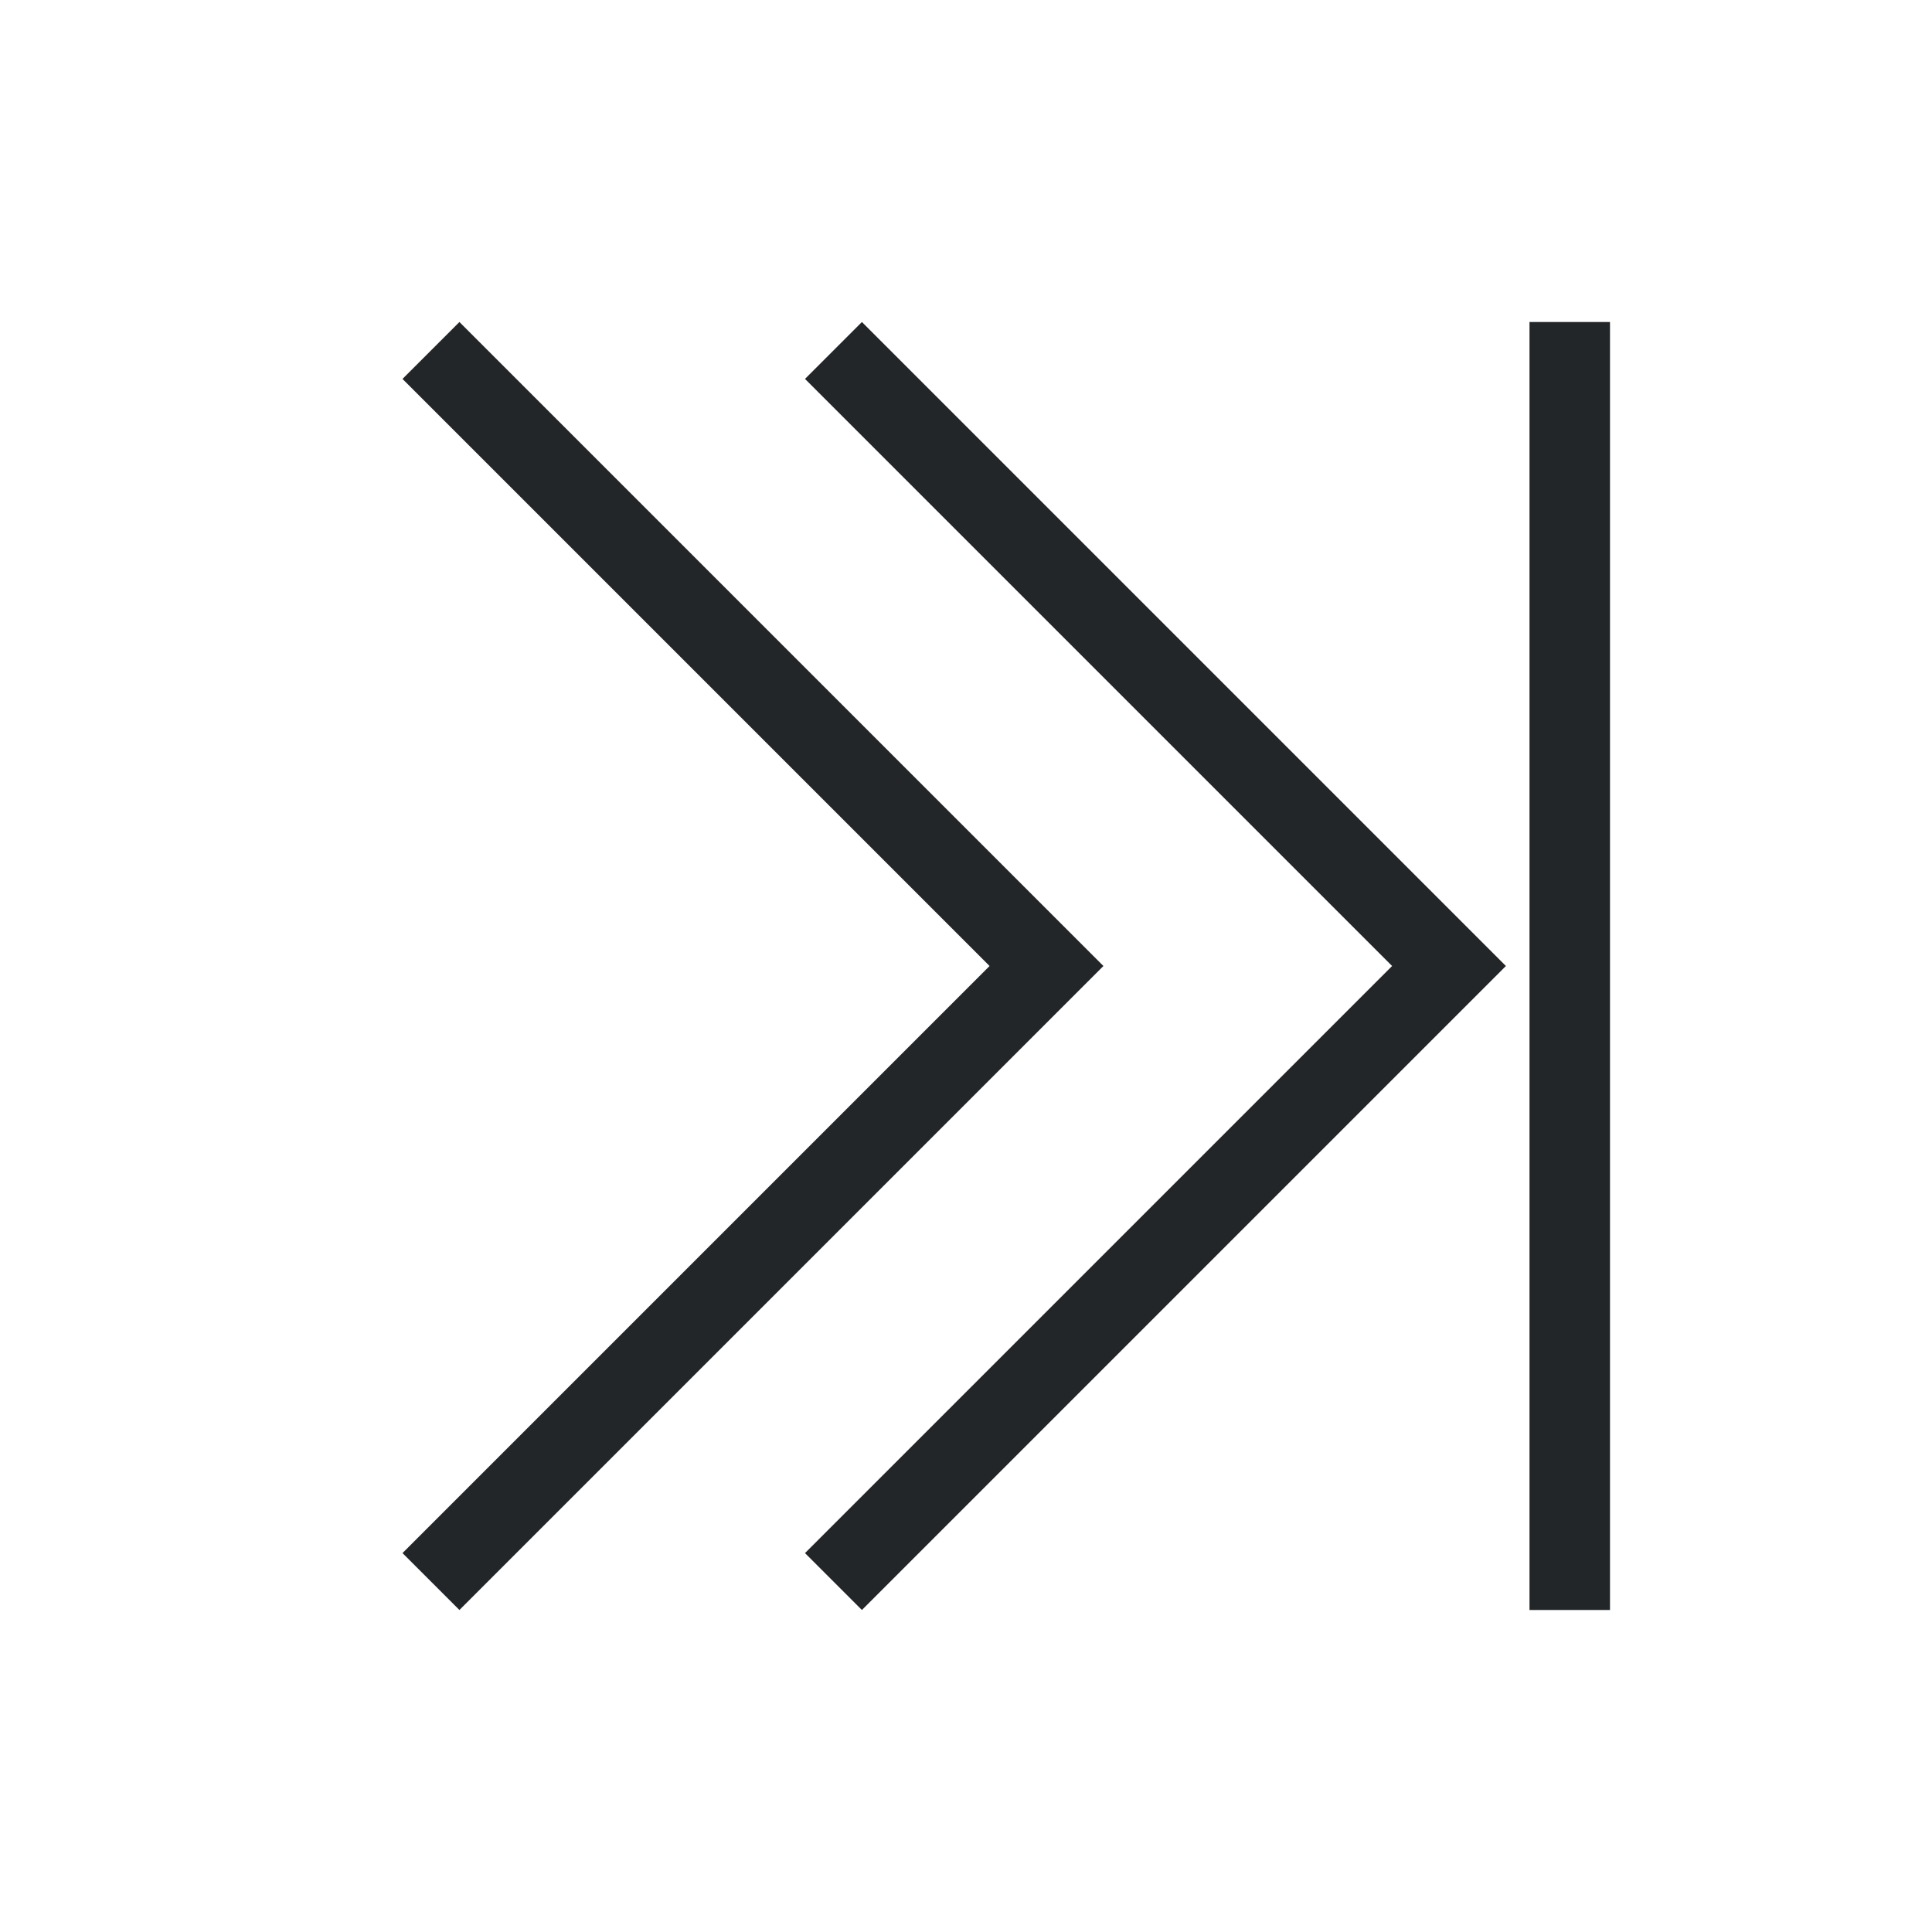
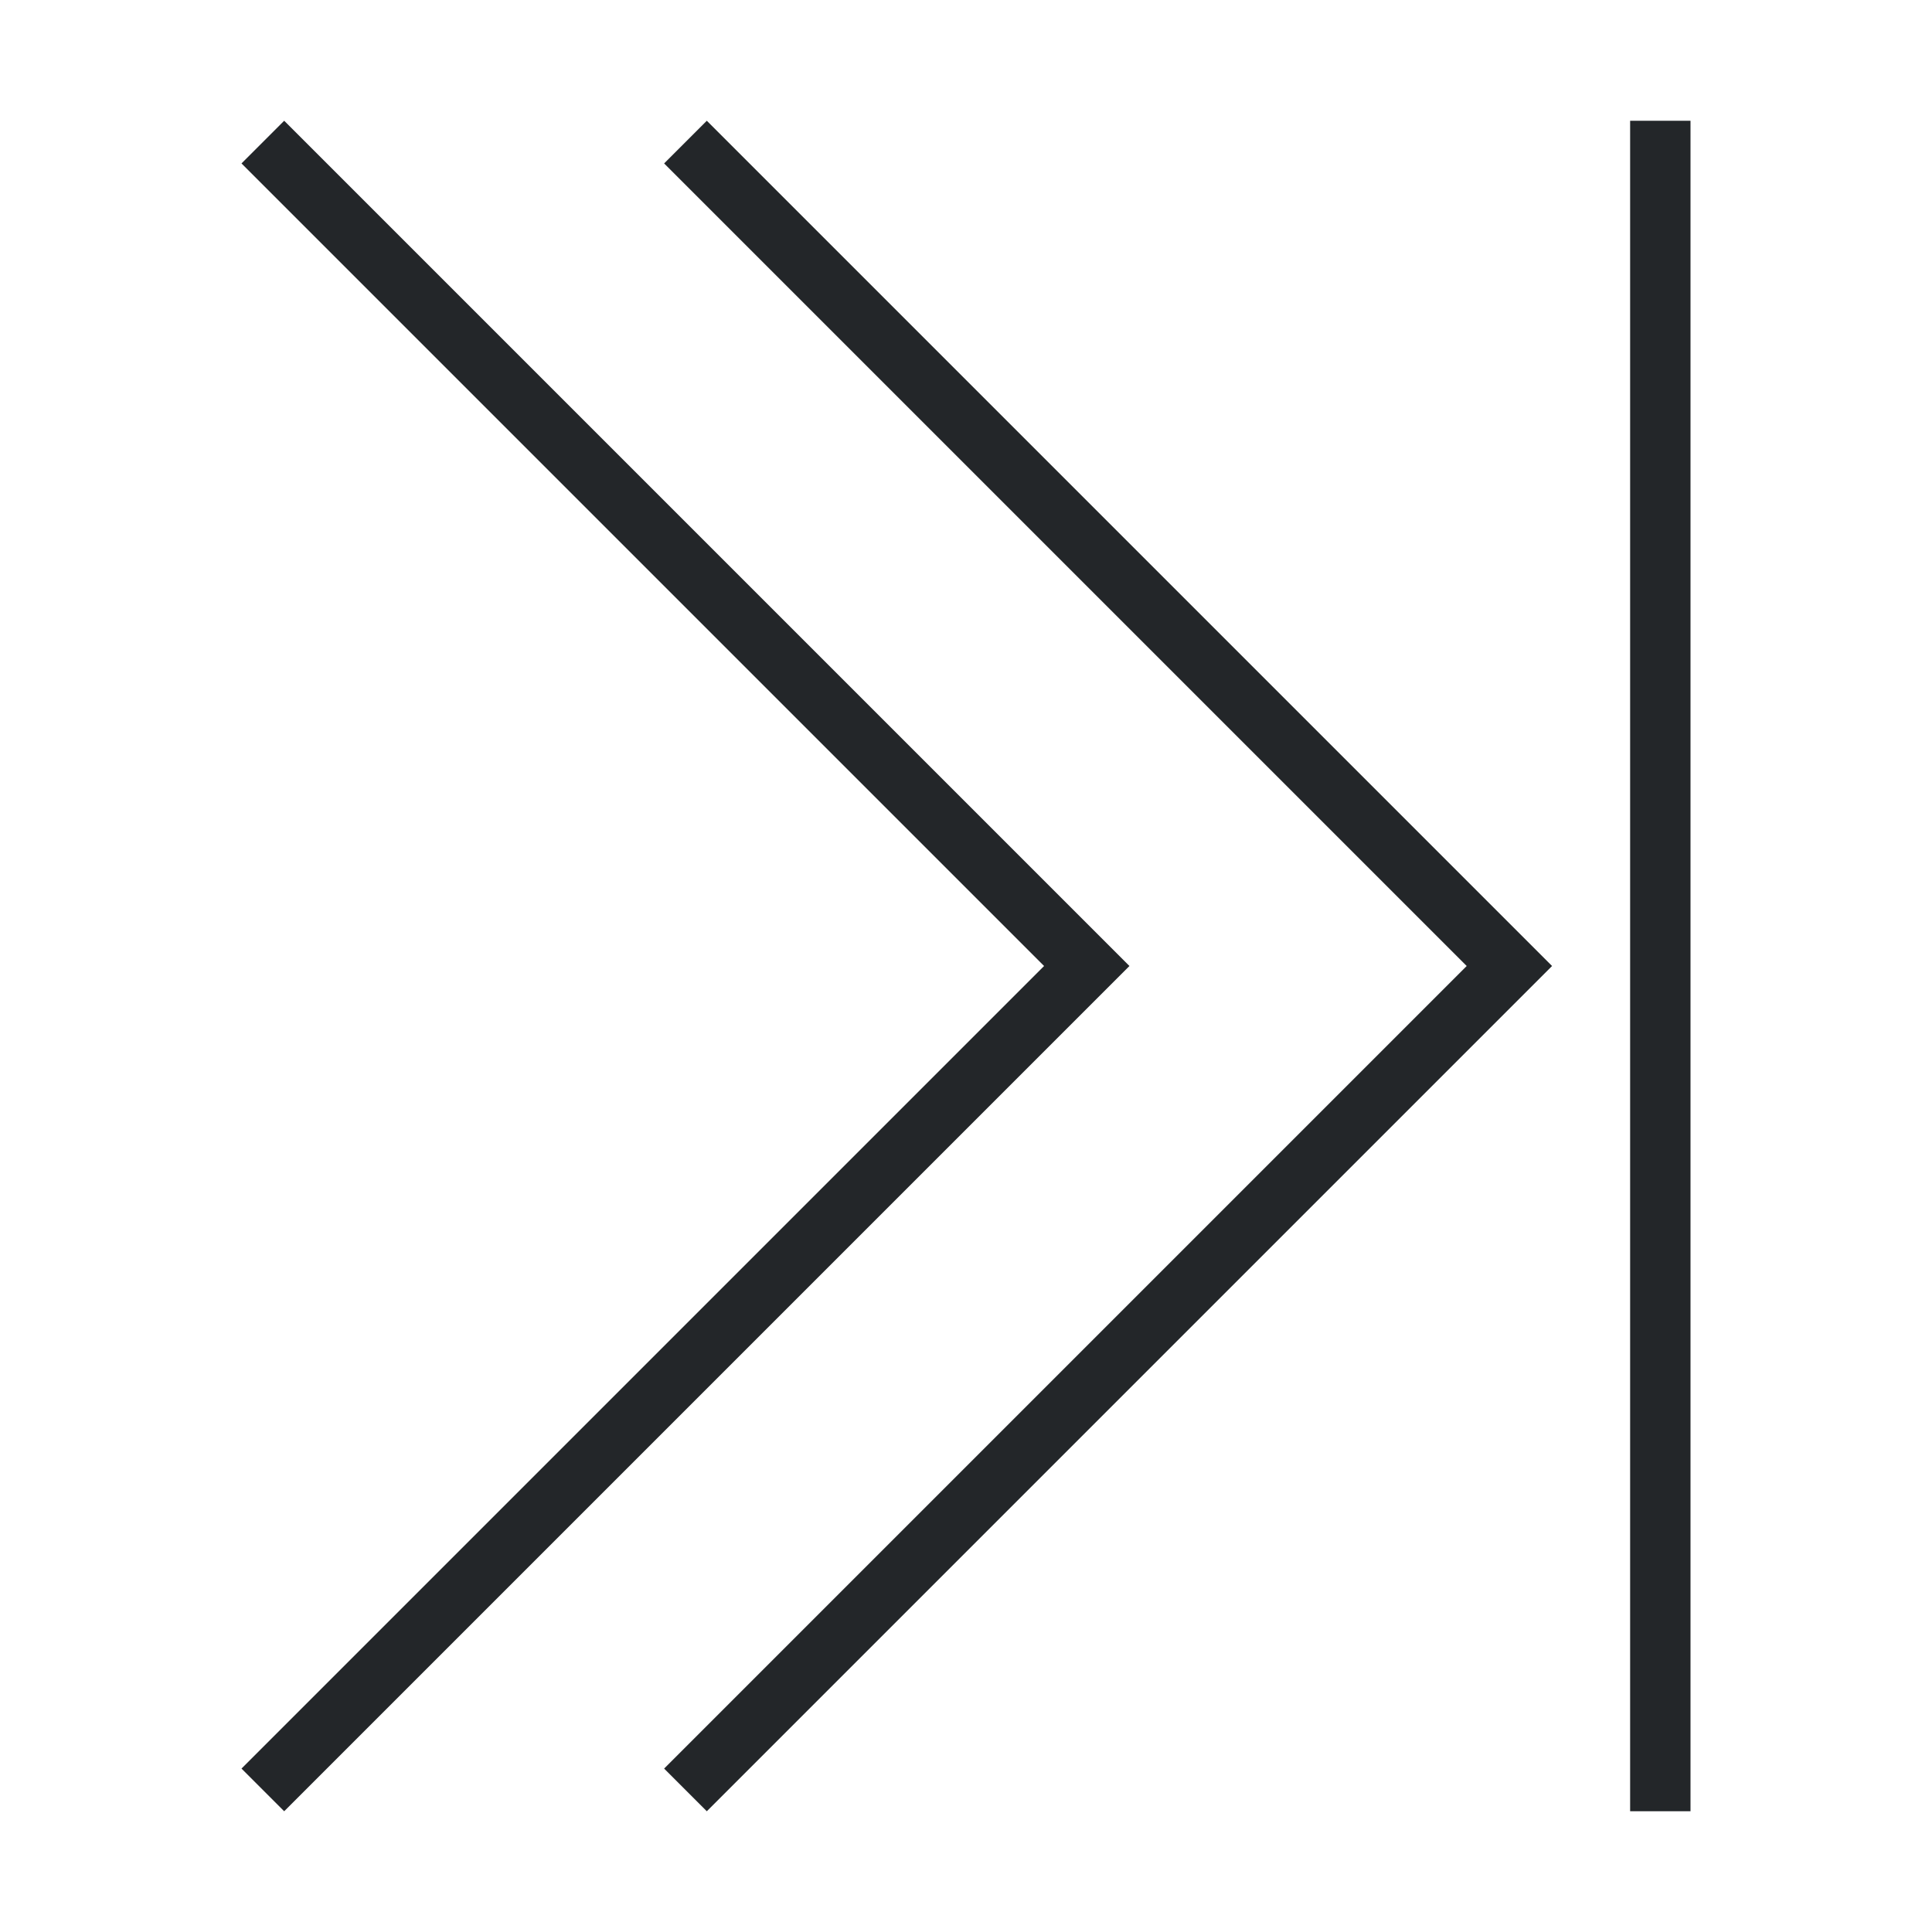
- <svg xmlns="http://www.w3.org/2000/svg" height="24" width="24">
+ <svg xmlns="http://www.w3.org/2000/svg" viewBox="0 0 32 32">
  <style type="text/css" id="current-color-scheme">
        .ColorScheme-Text {
            color:#232629;
        }
    </style>
  <g class="ColorScheme-Text" fill="currentColor">
-     <path d="M20 4h-1v16h1zm-6.293 8l-8-8L5 4.707 12.293 12 5 19.293l.707.707z" />
-     <path d="M18.707 12l-8-8-.707.707L17.293 12 10 19.293l.707.707z" />
+     <path d="M27 2v28h1V2zm-8.293 14l-14-14L4 2.707 17.293 16 4 29.293l.707.707z" />
+     <path d="M25.707 16l-14-14-.707.707L24.293 16 11 29.293l.707.707z" />
  </g>
</svg>
